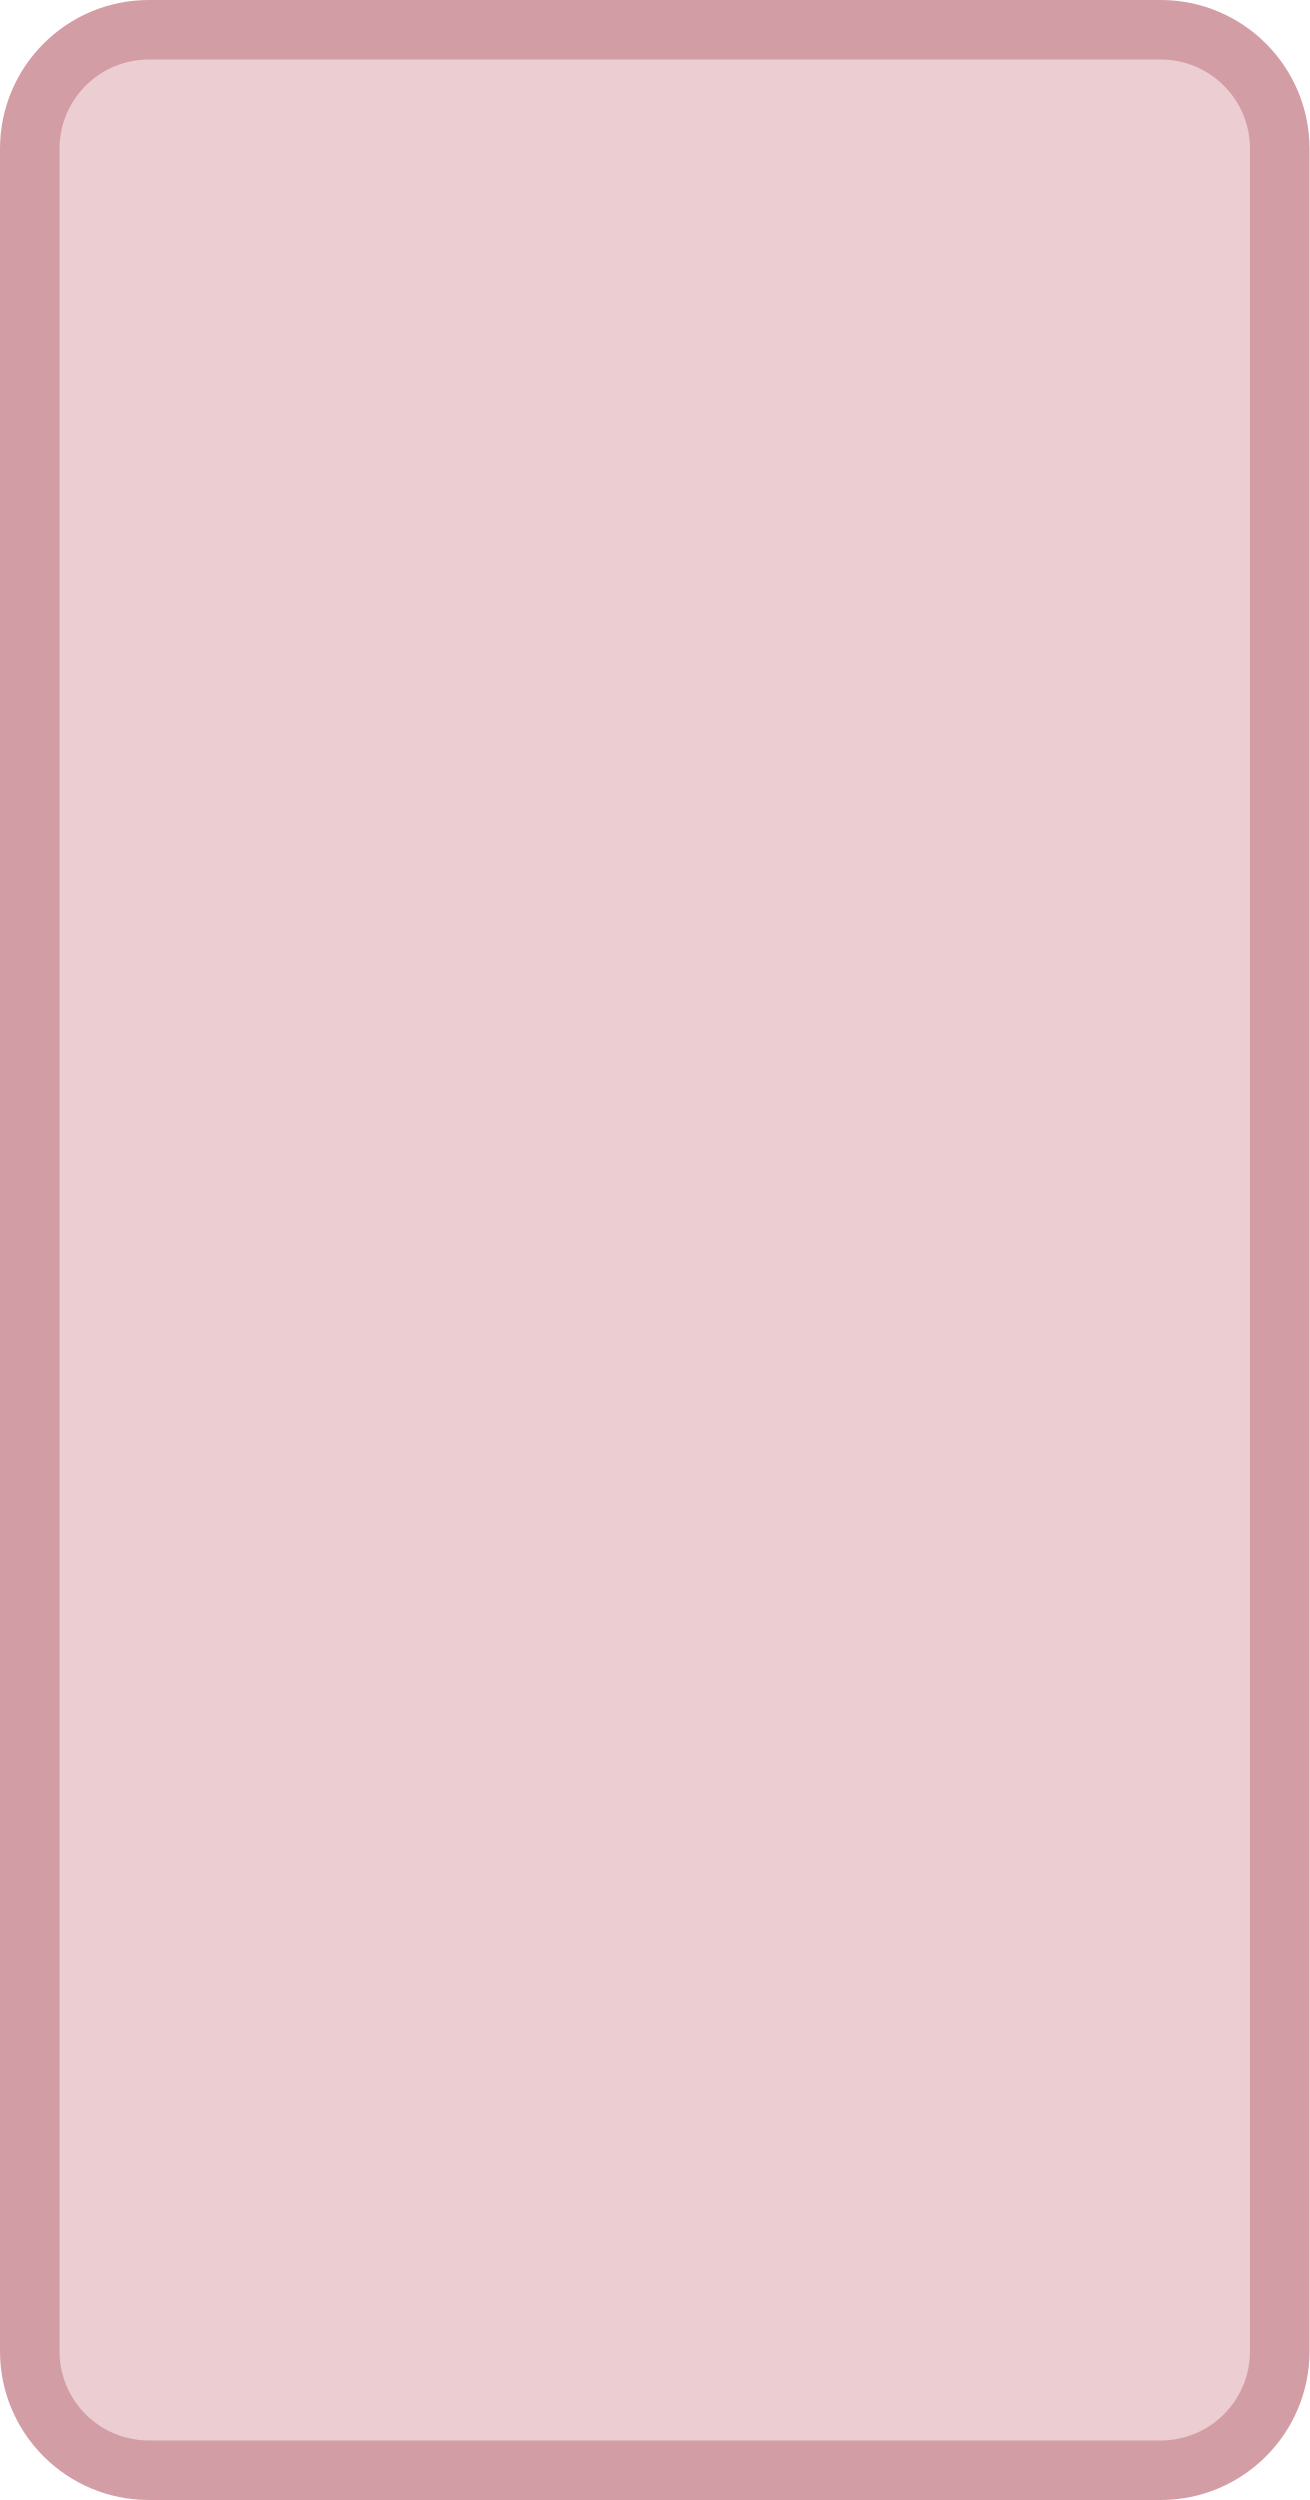
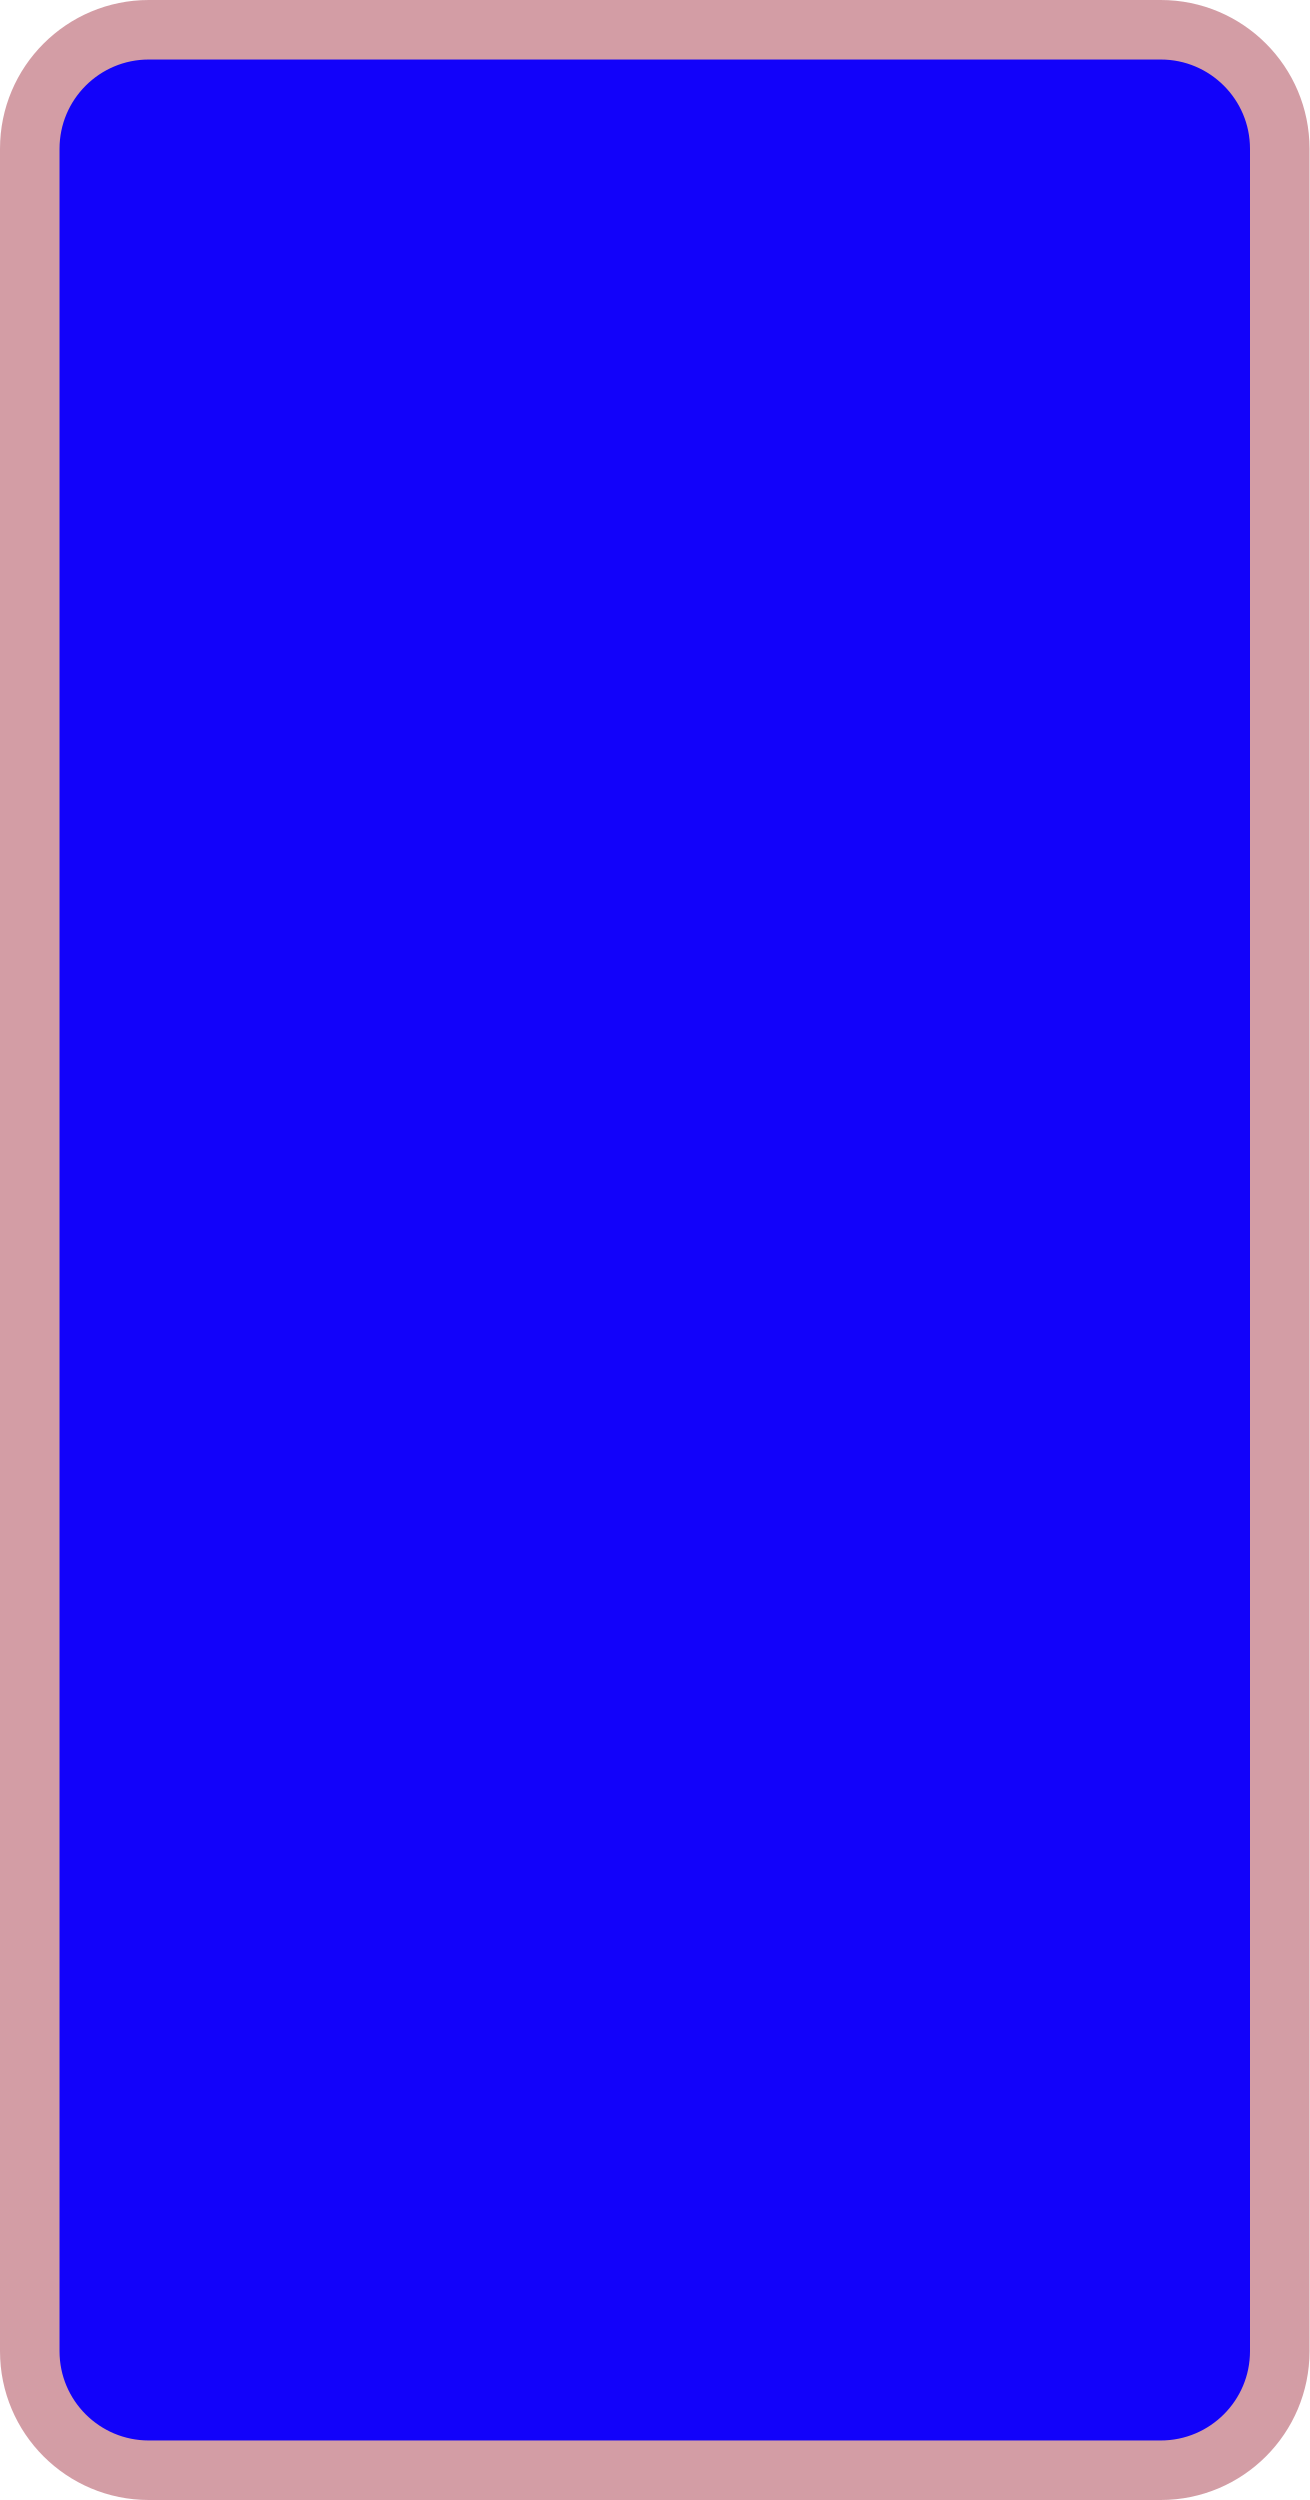
<svg xmlns="http://www.w3.org/2000/svg" width="100%" height="100%" viewBox="0 0 22.0 42.0">
-   <rect x="0.5" y="0.5" width="21.0" height="41.0" rx="2" ry="2" id="shield" style="fill:#eccdd1;stroke:#d39da5;stroke-width:1;" />
+   <rect x="0.5" y="0.5" width="21.0" height="41.0" rx="2" ry="2" id="shield" style="fill:#1202fa;stroke:#d39da5;stroke-width:1;" />
</svg>
